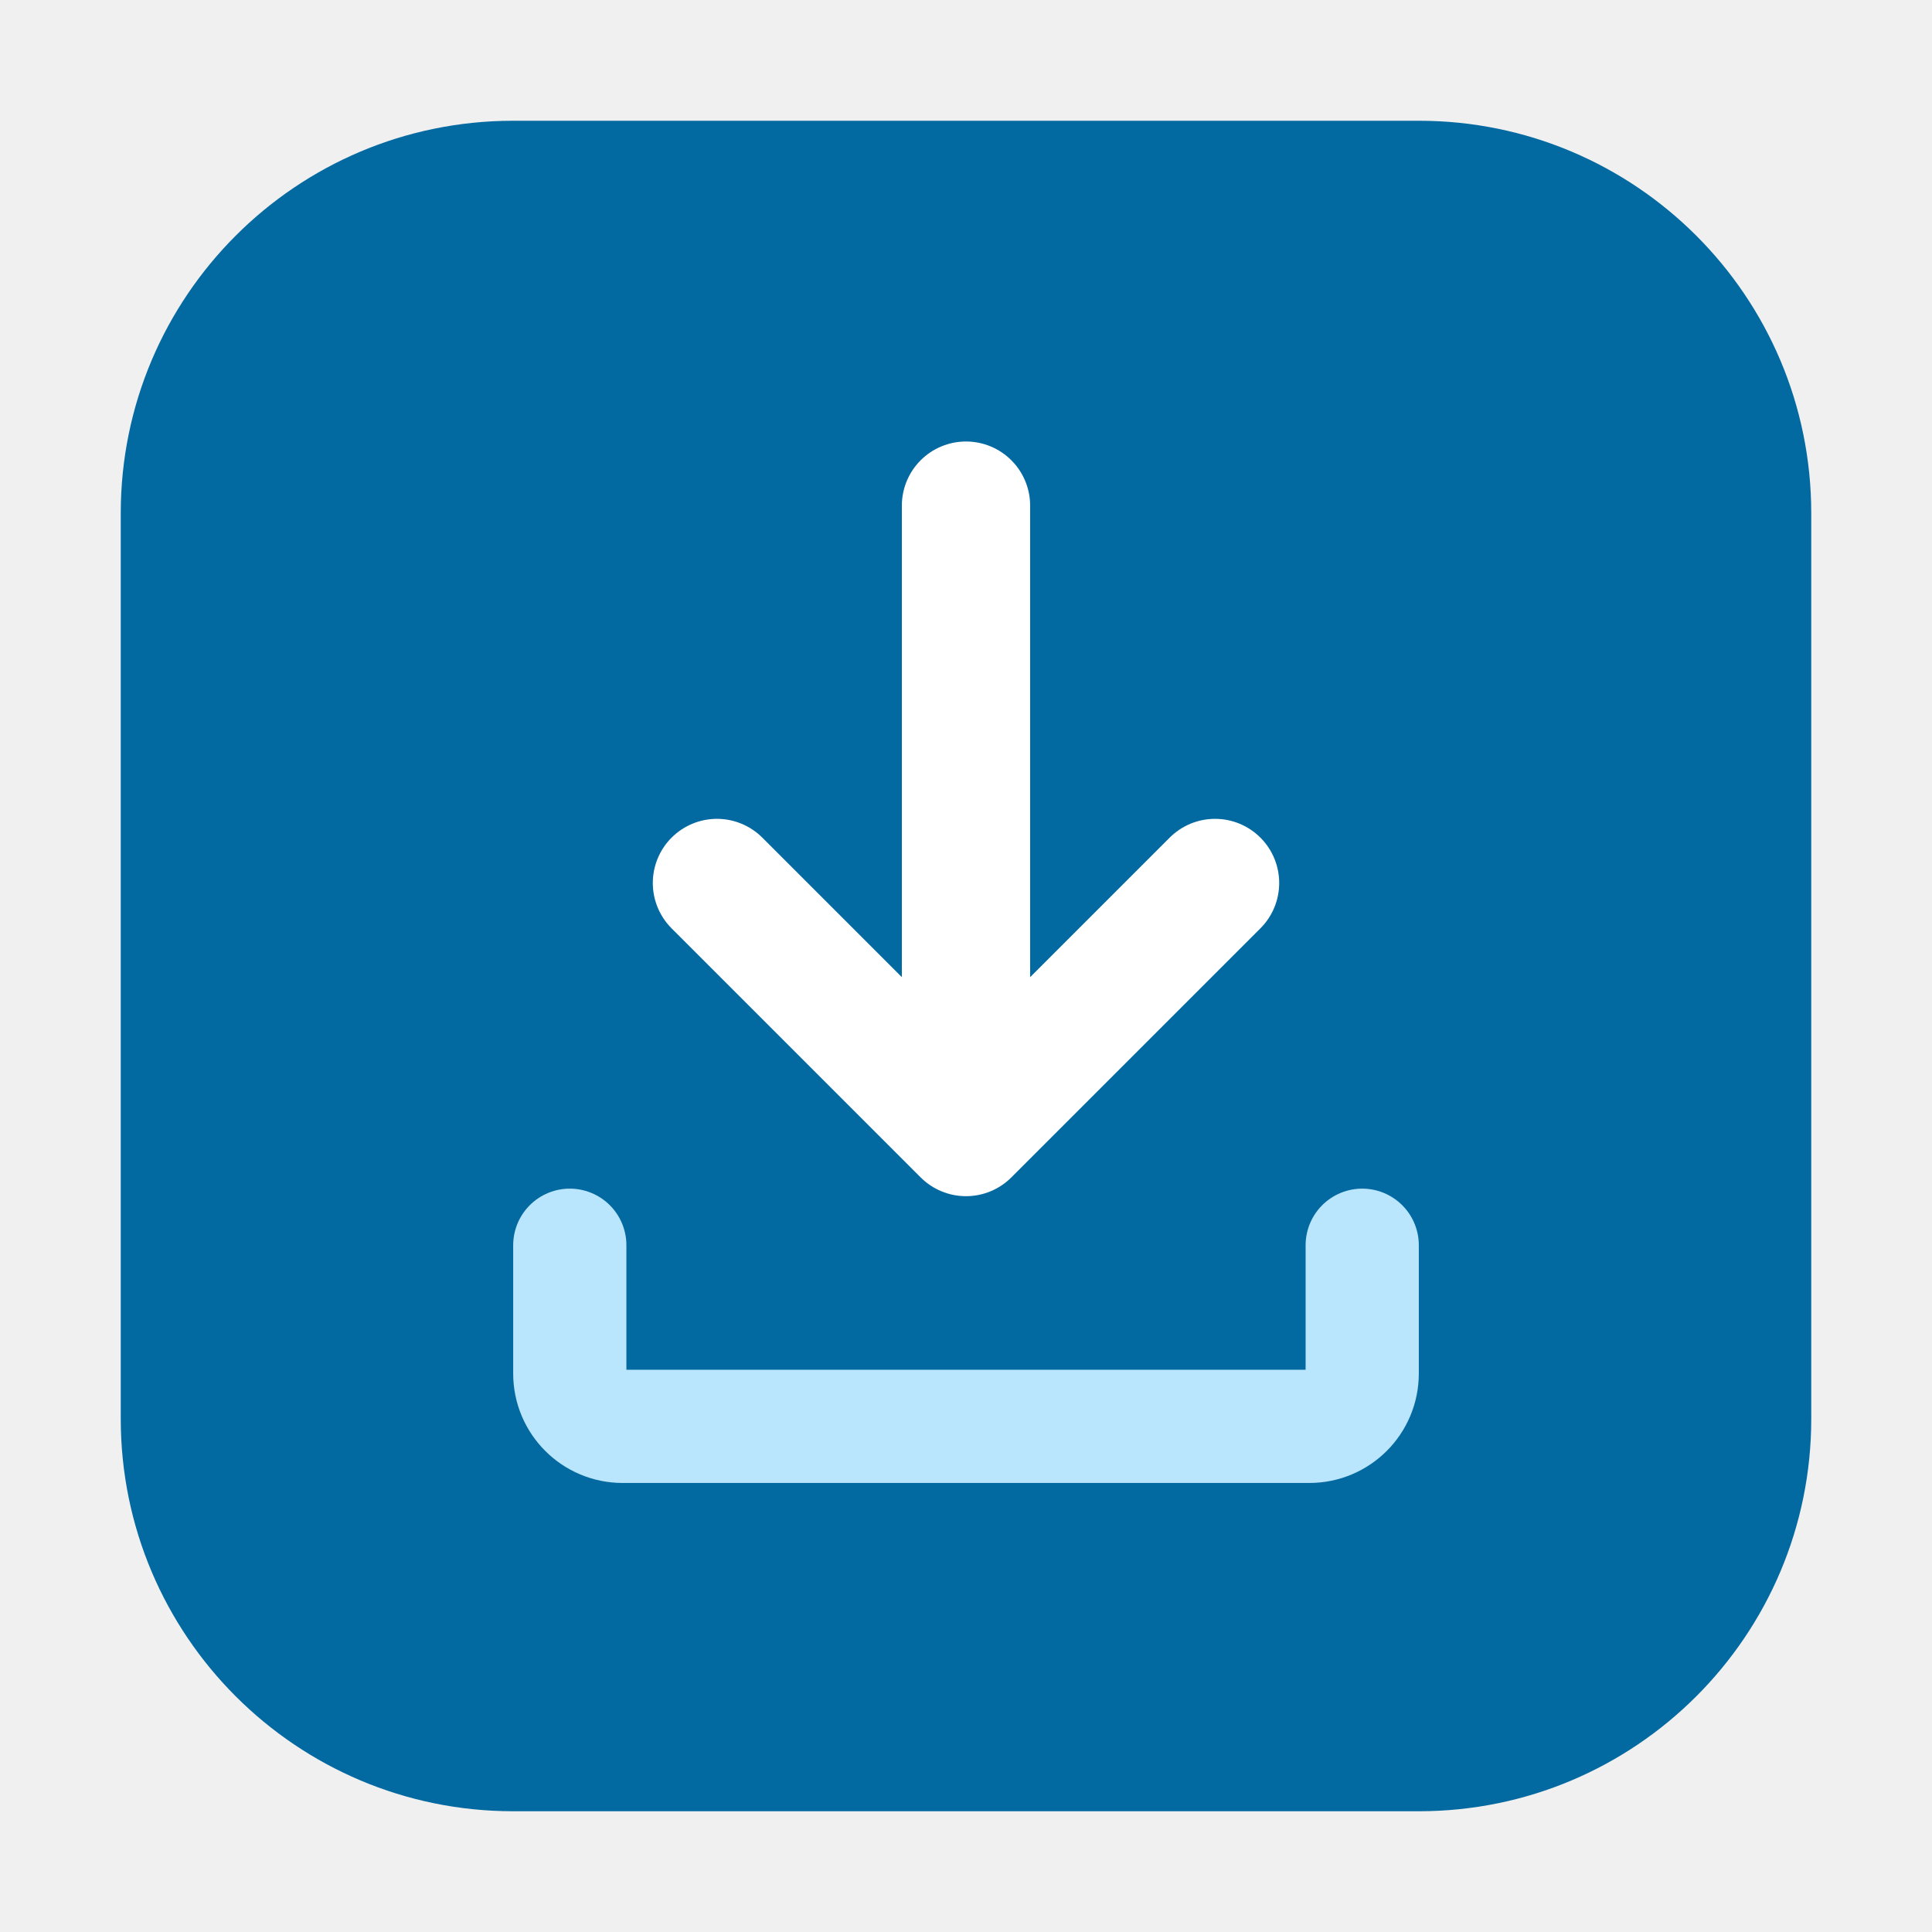
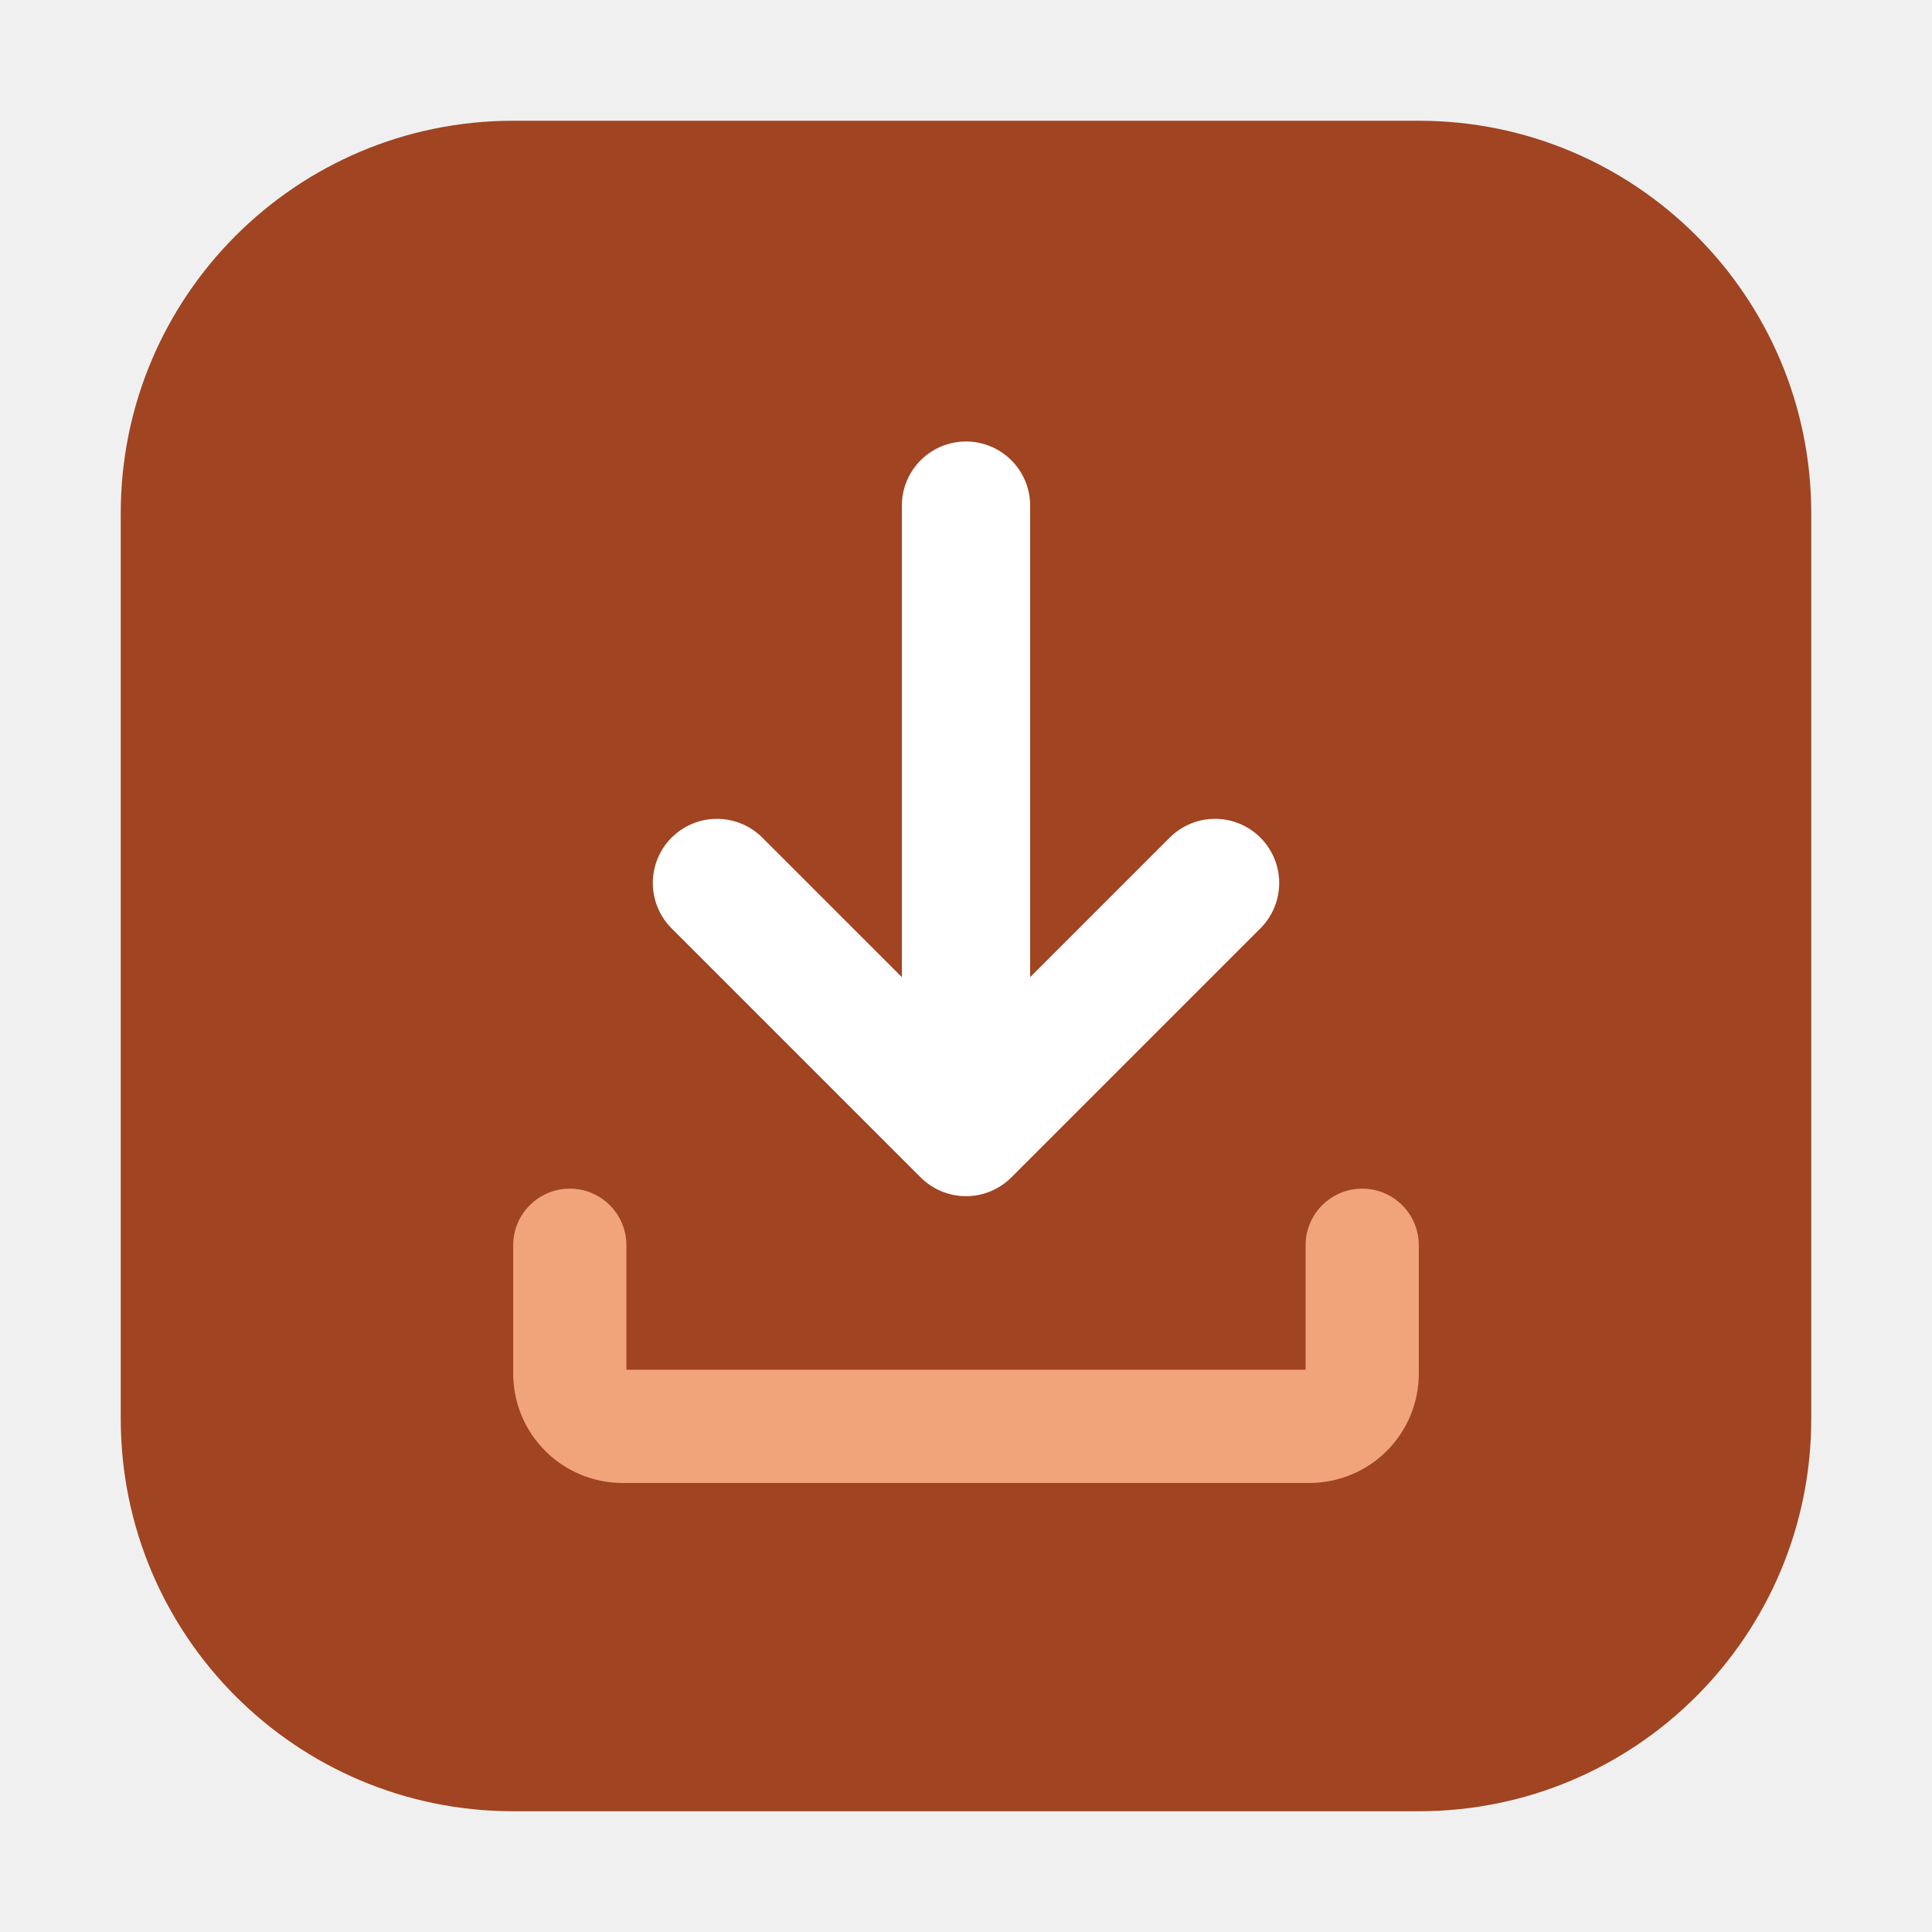
<svg xmlns="http://www.w3.org/2000/svg" width="1024" height="1024" viewBox="0 0 1024 1024">
-   <rect x="64" y="64" width="896" height="896" rx="208" fill="#0369a1" />
+   <rect x="64" y="64" width="896" height="896" rx="208" fill="#a04422" />
  <path d="M512 268v332m-132-132 132 132 132-132" fill="none" stroke="#fff" stroke-width="68" stroke-linecap="round" stroke-linejoin="round" />
-   <path d="M302 660v68a28 28 0 0 0 28 28h364a28 28 0 0 0 28-28v-68" fill="none" stroke="#bae6fd" stroke-width="60" stroke-linecap="round" stroke-linejoin="round" />
+   <path d="M302 660v68a28 28 0 0 0 28 28h364a28 28 0 0 0 28-28v-68" fill="none" stroke="#f1a47a" stroke-width="60" stroke-linecap="round" stroke-linejoin="round" />
</svg>
